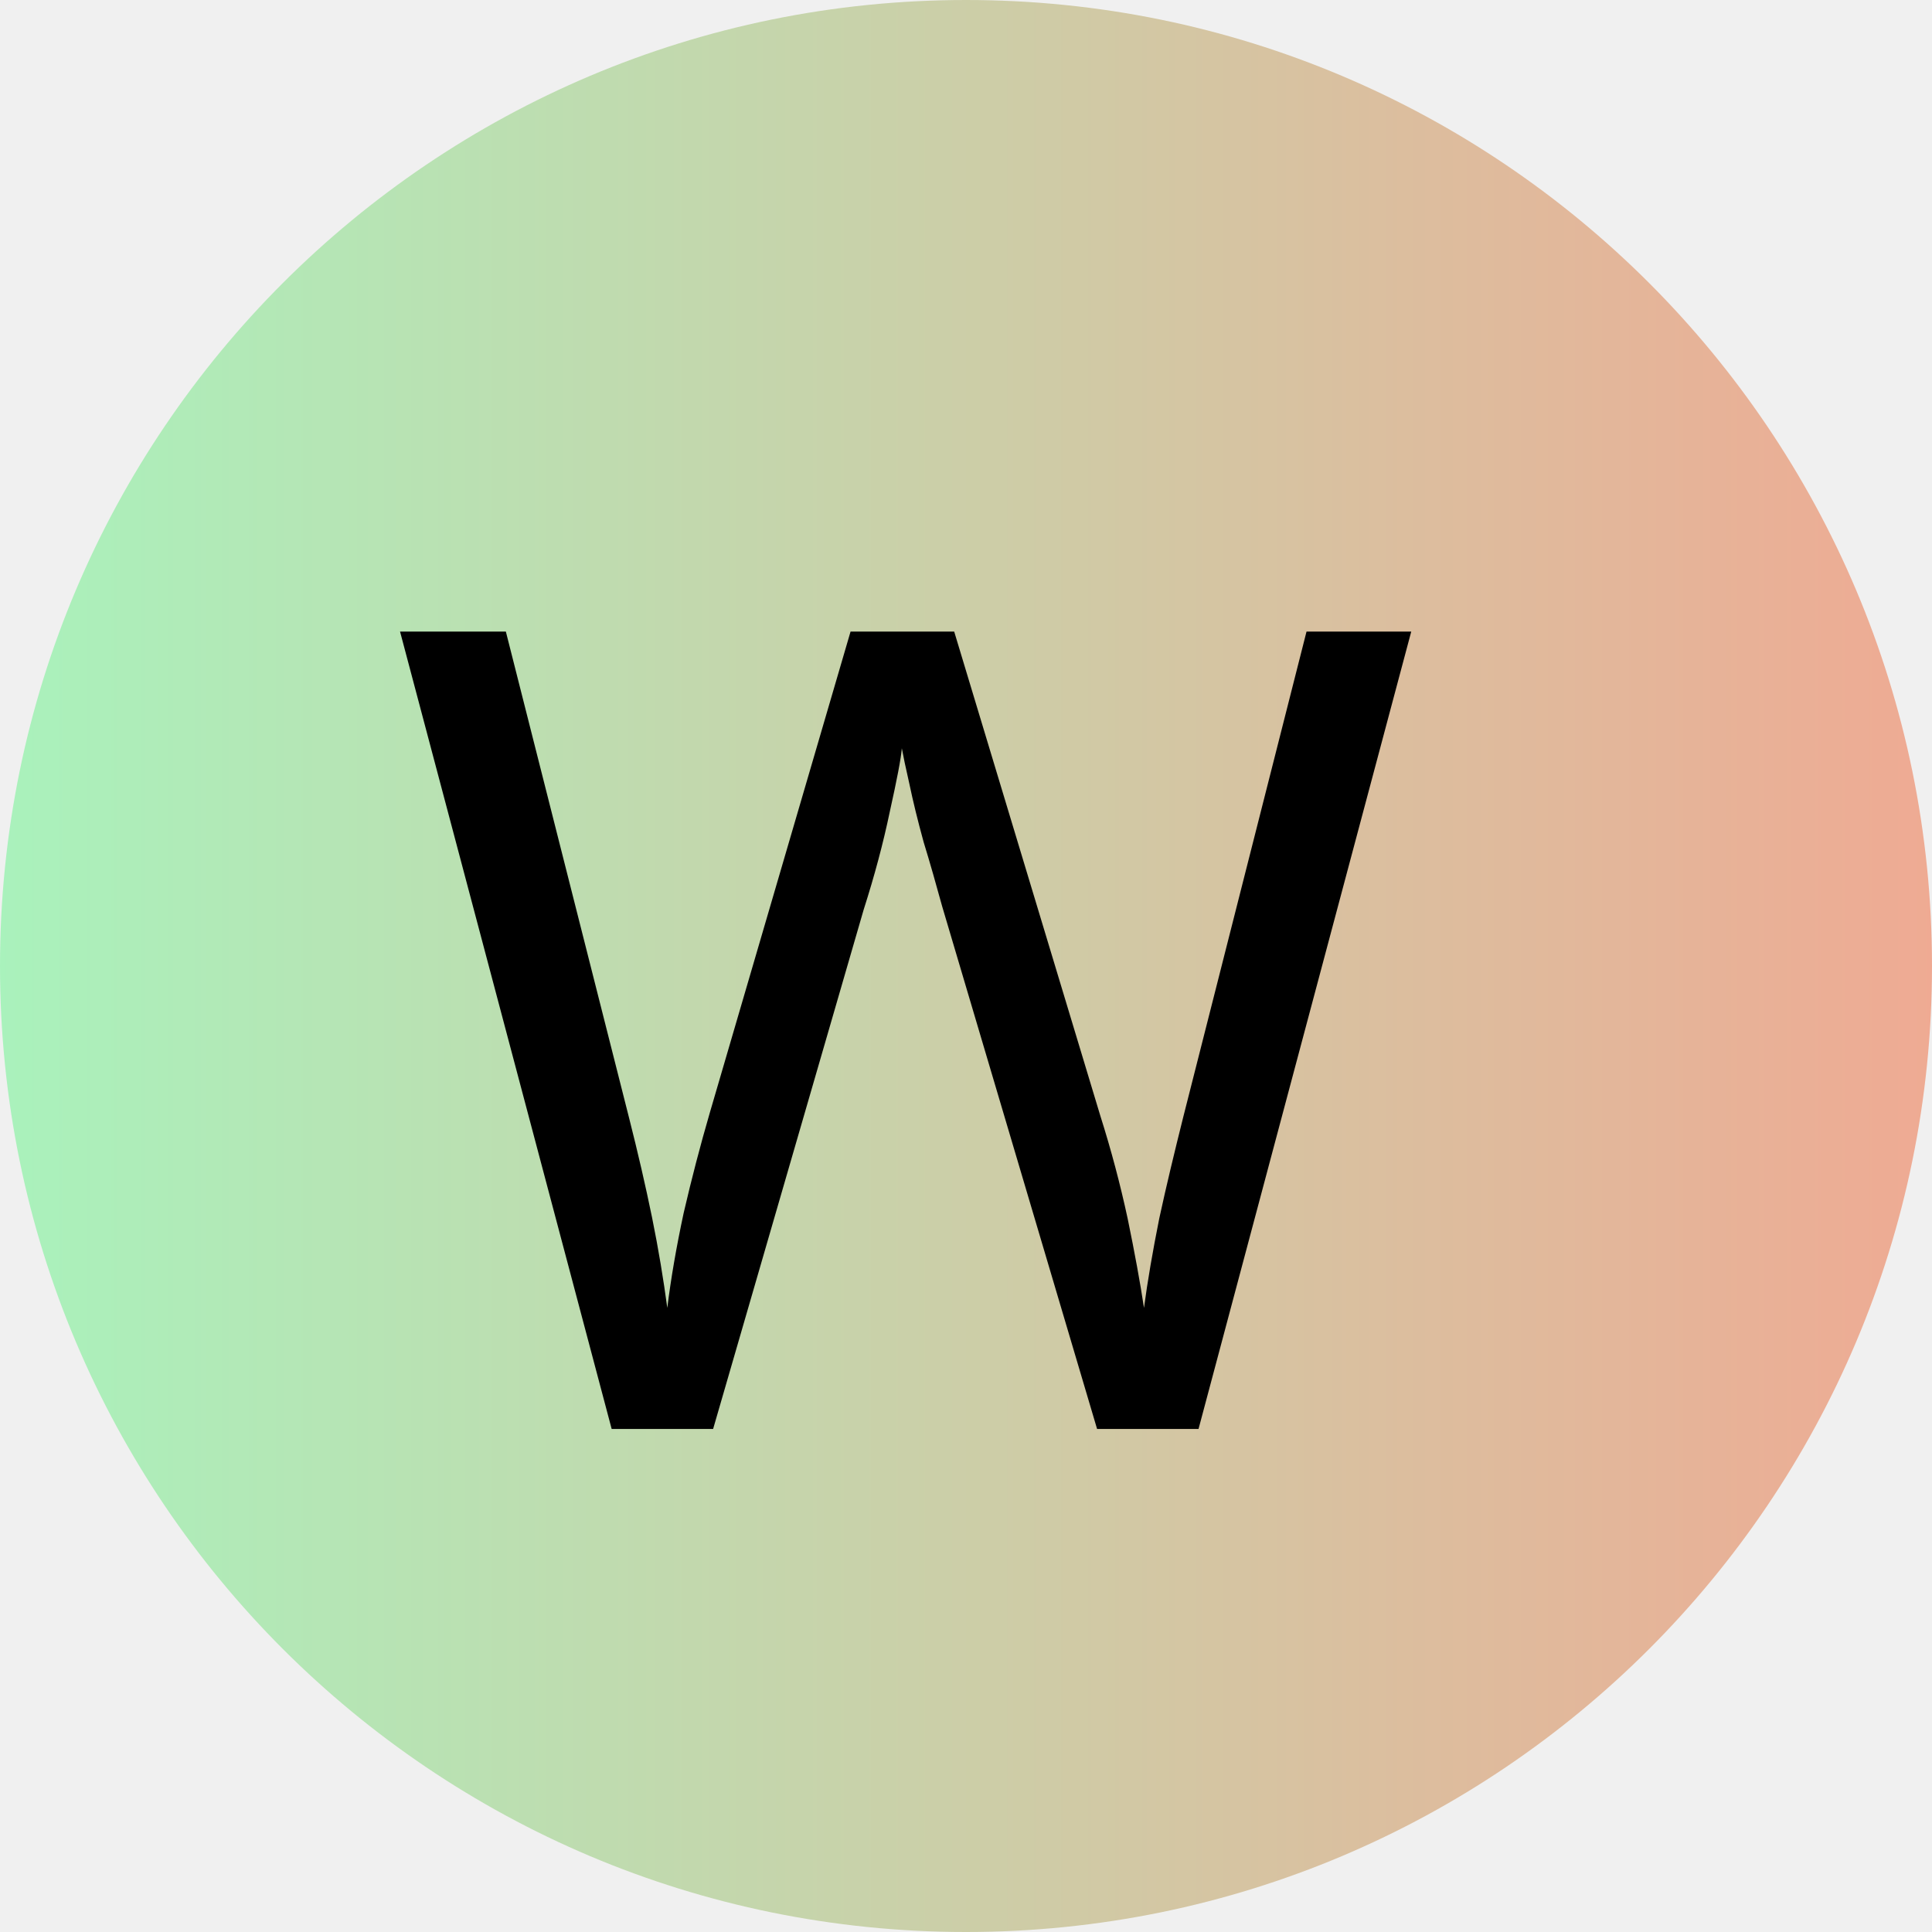
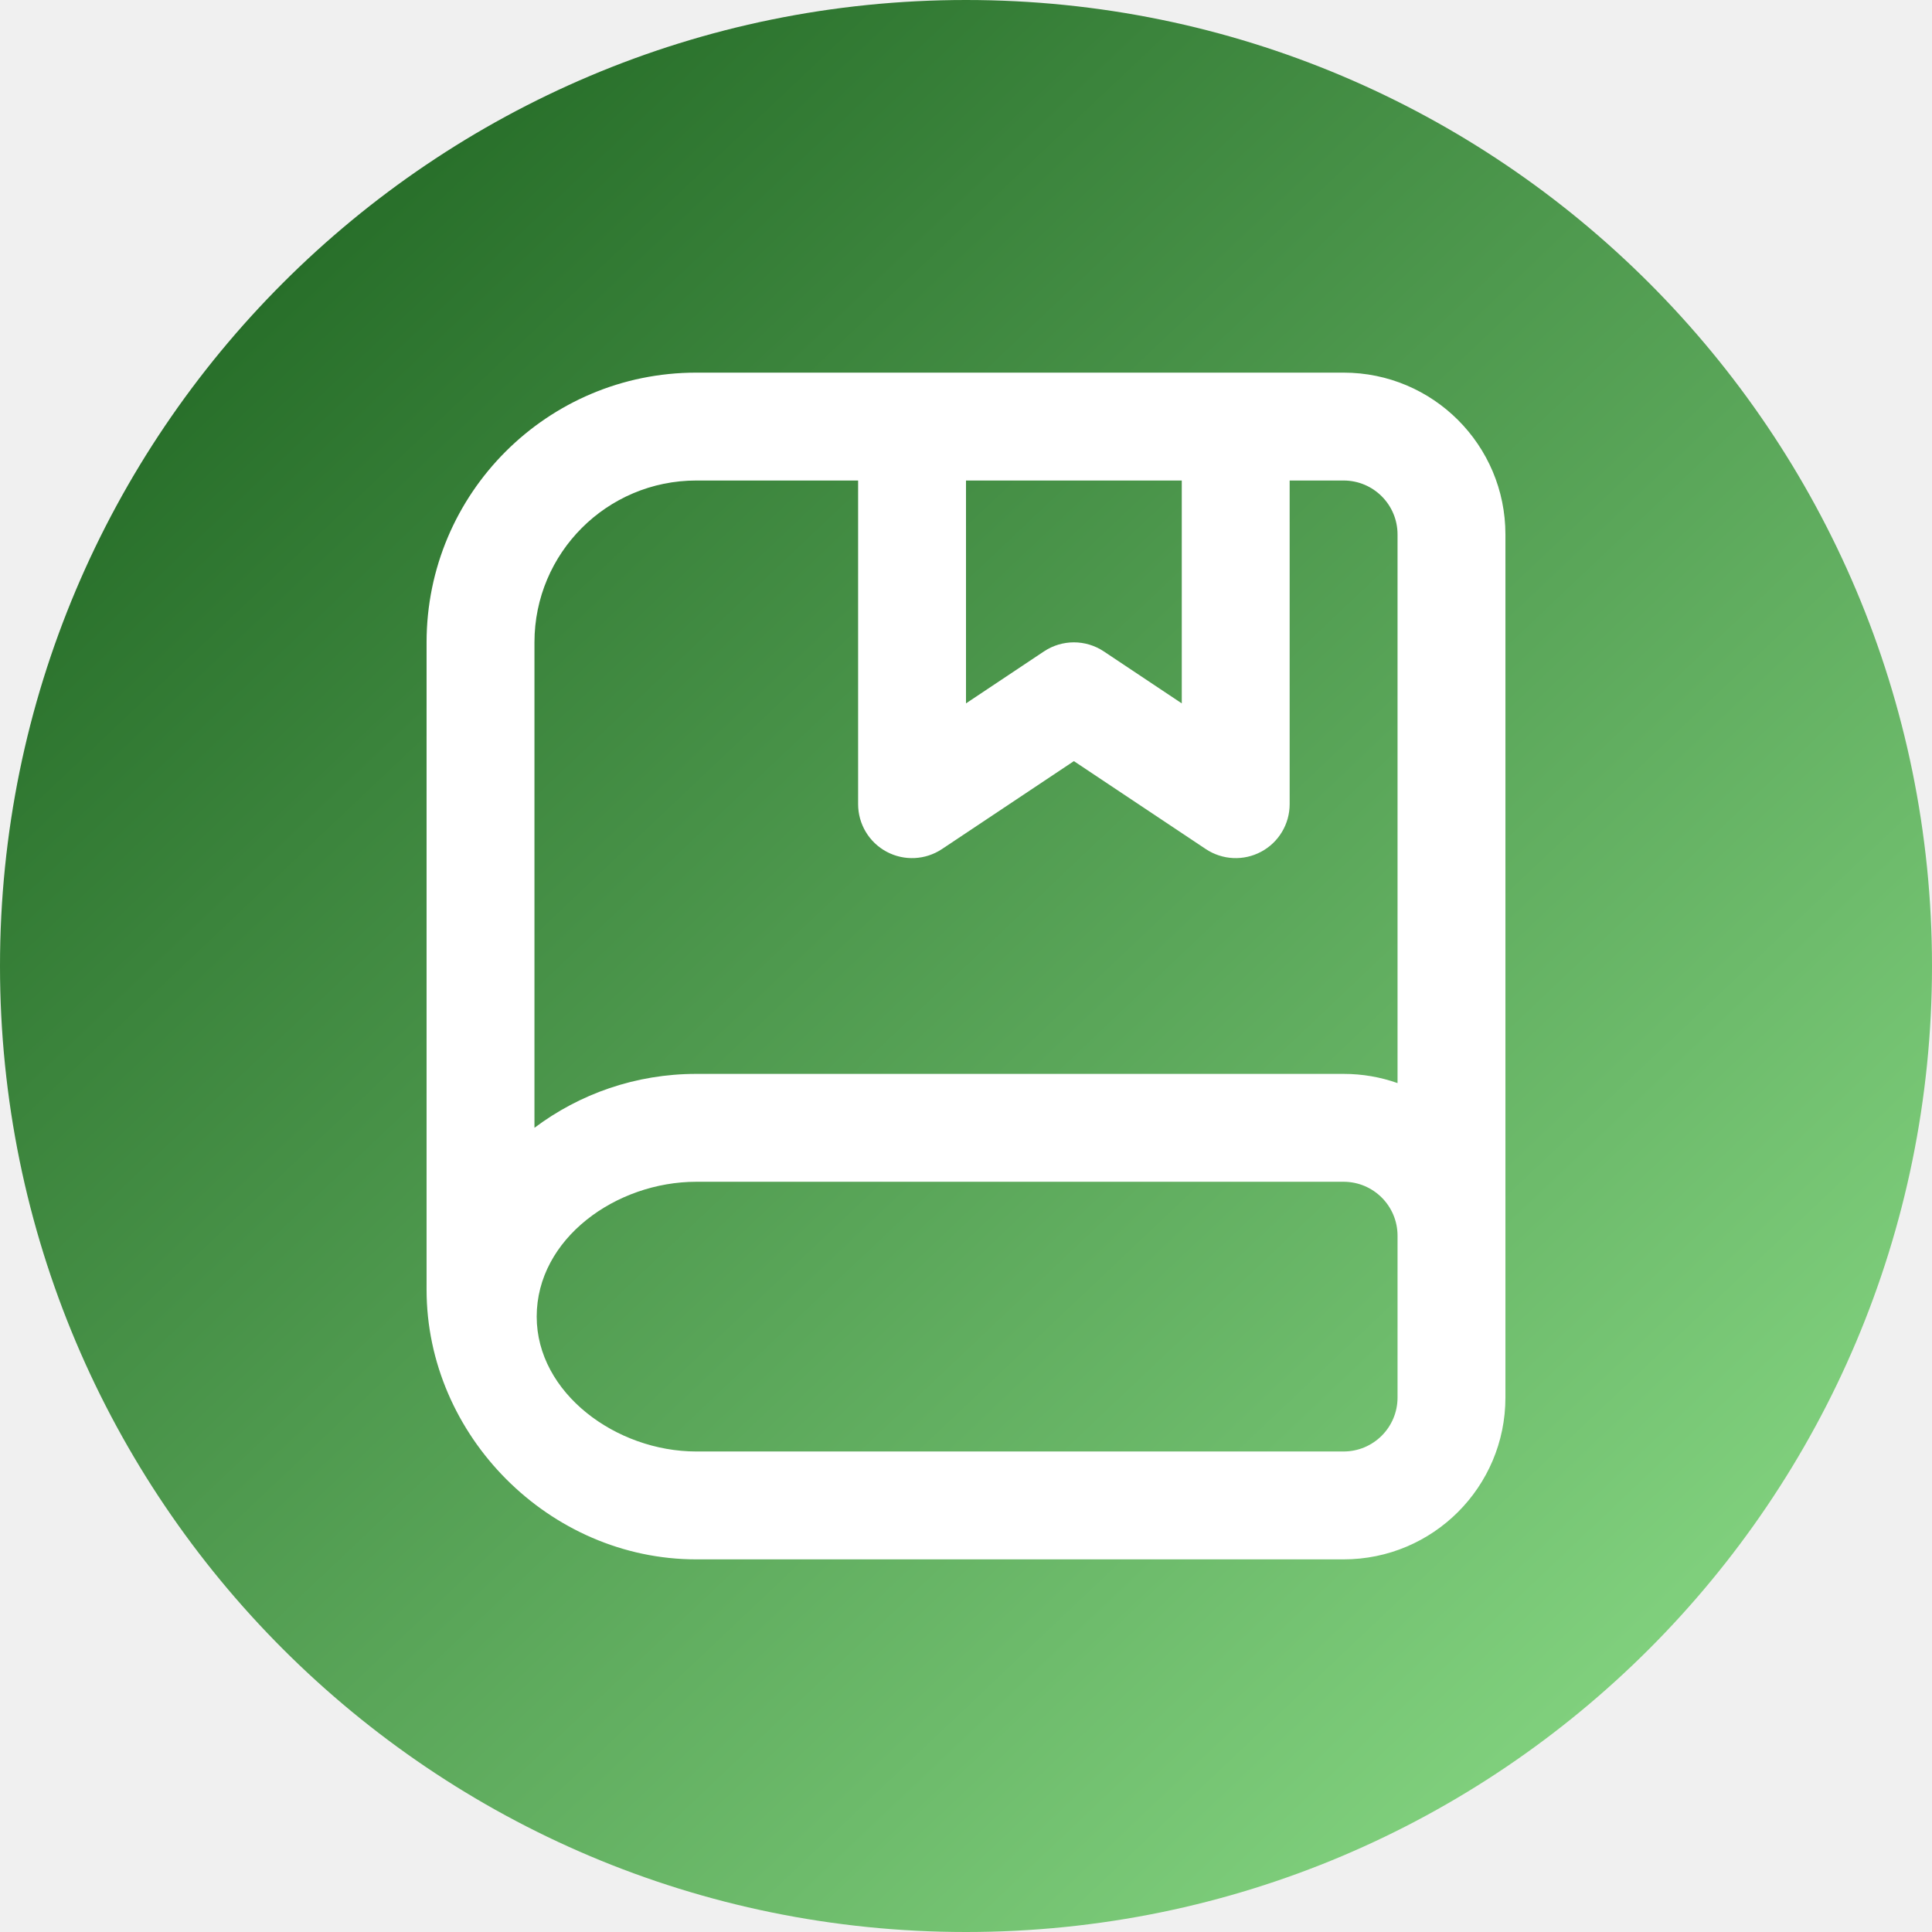
<svg xmlns="http://www.w3.org/2000/svg" width="100%" height="100%" viewBox="0 0 100 100" version="1.1" xml:space="preserve" style="fill-rule:evenodd;clip-rule:evenodd;stroke-linejoin:round;stroke-miterlimit:2;">
  <circle cx="50" cy="50" r="50" style="fill:url(#_Linear1);" />
-   <g transform="matrix(3.61352,0,0,3.61352,-66.0465,-102.337)">
-     <g transform="matrix(16,0,0,16,40.3472,48.7897)">
-         </g>
-     <text x="23.819px" y="48.79px" style="font-family:'HiraMaruProN-W4', 'Hiragino Maru Gothic ProN', sans-serif;font-size:16px;">W</text>
+   <g transform="matrix(0.0837618,0,0,0.0837618,16.4953,16.4953)">
+     <path d="M633.333,766.667L233.333,766.667C142.501,766.667 66.667,690.183 66.667,600L66.667,200C66.667,107.953 141.286,33.333 233.333,33.333L633.333,33.333C688.563,33.333 733.333,78.105 733.333,133.333L733.333,666.667C733.333,721.897 688.563,766.667 633.333,766.667ZM233.333,100C178.105,100 133.333,144.772 133.333,200L133.333,499.987C161.189,479.063 195.813,466.667 233.333,466.667L633.333,466.667C645.02,466.667 656.24,468.673 666.667,472.357L666.667,133.333C666.667,114.924 651.743,100 633.333,100L600,100L600,300C600,312.293 593.233,323.588 582.397,329.389C571.557,335.19 558.407,334.553 548.177,327.735L466.667,273.395L385.157,327.735C374.927,334.553 361.777,335.19 350.937,329.389C340.1,323.588 333.333,312.293 333.333,300L333.333,100L233.333,100ZM400,100L533.333,100L533.333,237.716L485.157,205.598C473.96,198.134 459.373,198.134 448.177,205.598L400,237.716L400,100ZM633.333,533.333C651.743,533.333 666.667,548.257 666.667,566.667L666.667,666.667C666.667,685.077 651.743,700 633.333,700L233.333,700C183.783,700 134.716,663.873 134.716,616.667C134.716,568.44 183.783,533.333 233.333,533.333L633.333,533.333Z" style="fill:white;" />
  </g>
  <defs>
-     <linearGradient id="_Linear1" x1="0" y1="0" x2="1" y2="0" gradientUnits="userSpaceOnUse" gradientTransform="matrix(100,0,-0,100,0,50)">
-       <stop offset="0" style="stop-color:rgb(169,242,188);stop-opacity:1" />
-       <stop offset="1" style="stop-color:rgb(239,170,147);stop-opacity:1" />
+     <linearGradient id="_Linear1" x1="0" y1="0" x2="1" y2="0" gradientUnits="userSpaceOnUse" gradientTransform="matrix(68.7918,72.5243,-72.5243,68.7918,14.8718,14.4327)">
+       <stop offset="0" style="stop-color:rgb(40,111,42);stop-opacity:1" />
+       <stop offset="1" style="stop-color:rgb(128,208,125);stop-opacity:1" />
    </linearGradient>
  </defs>
</svg>
